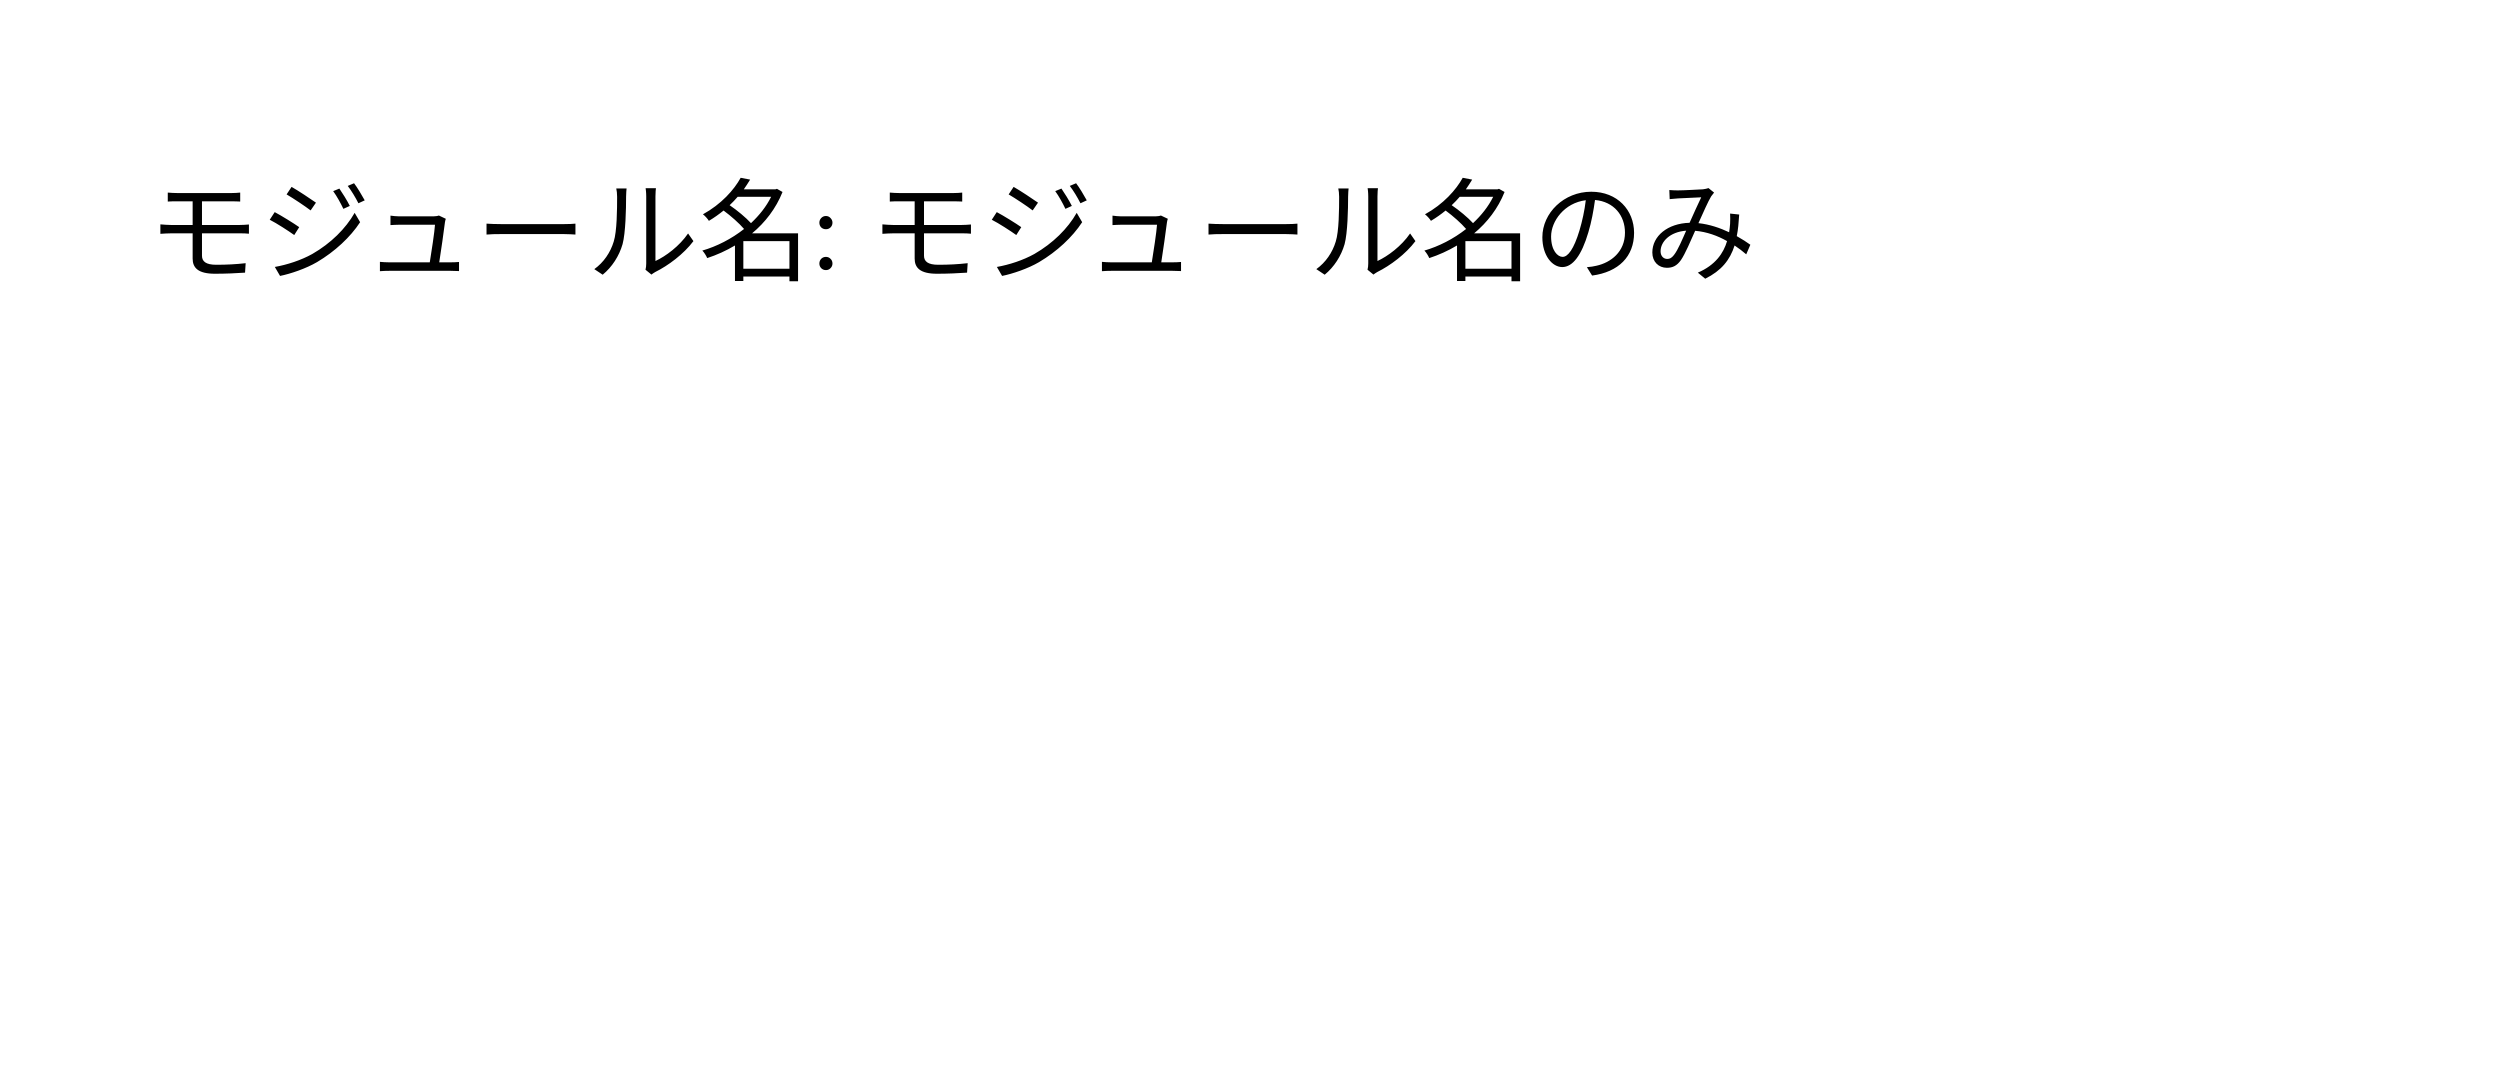
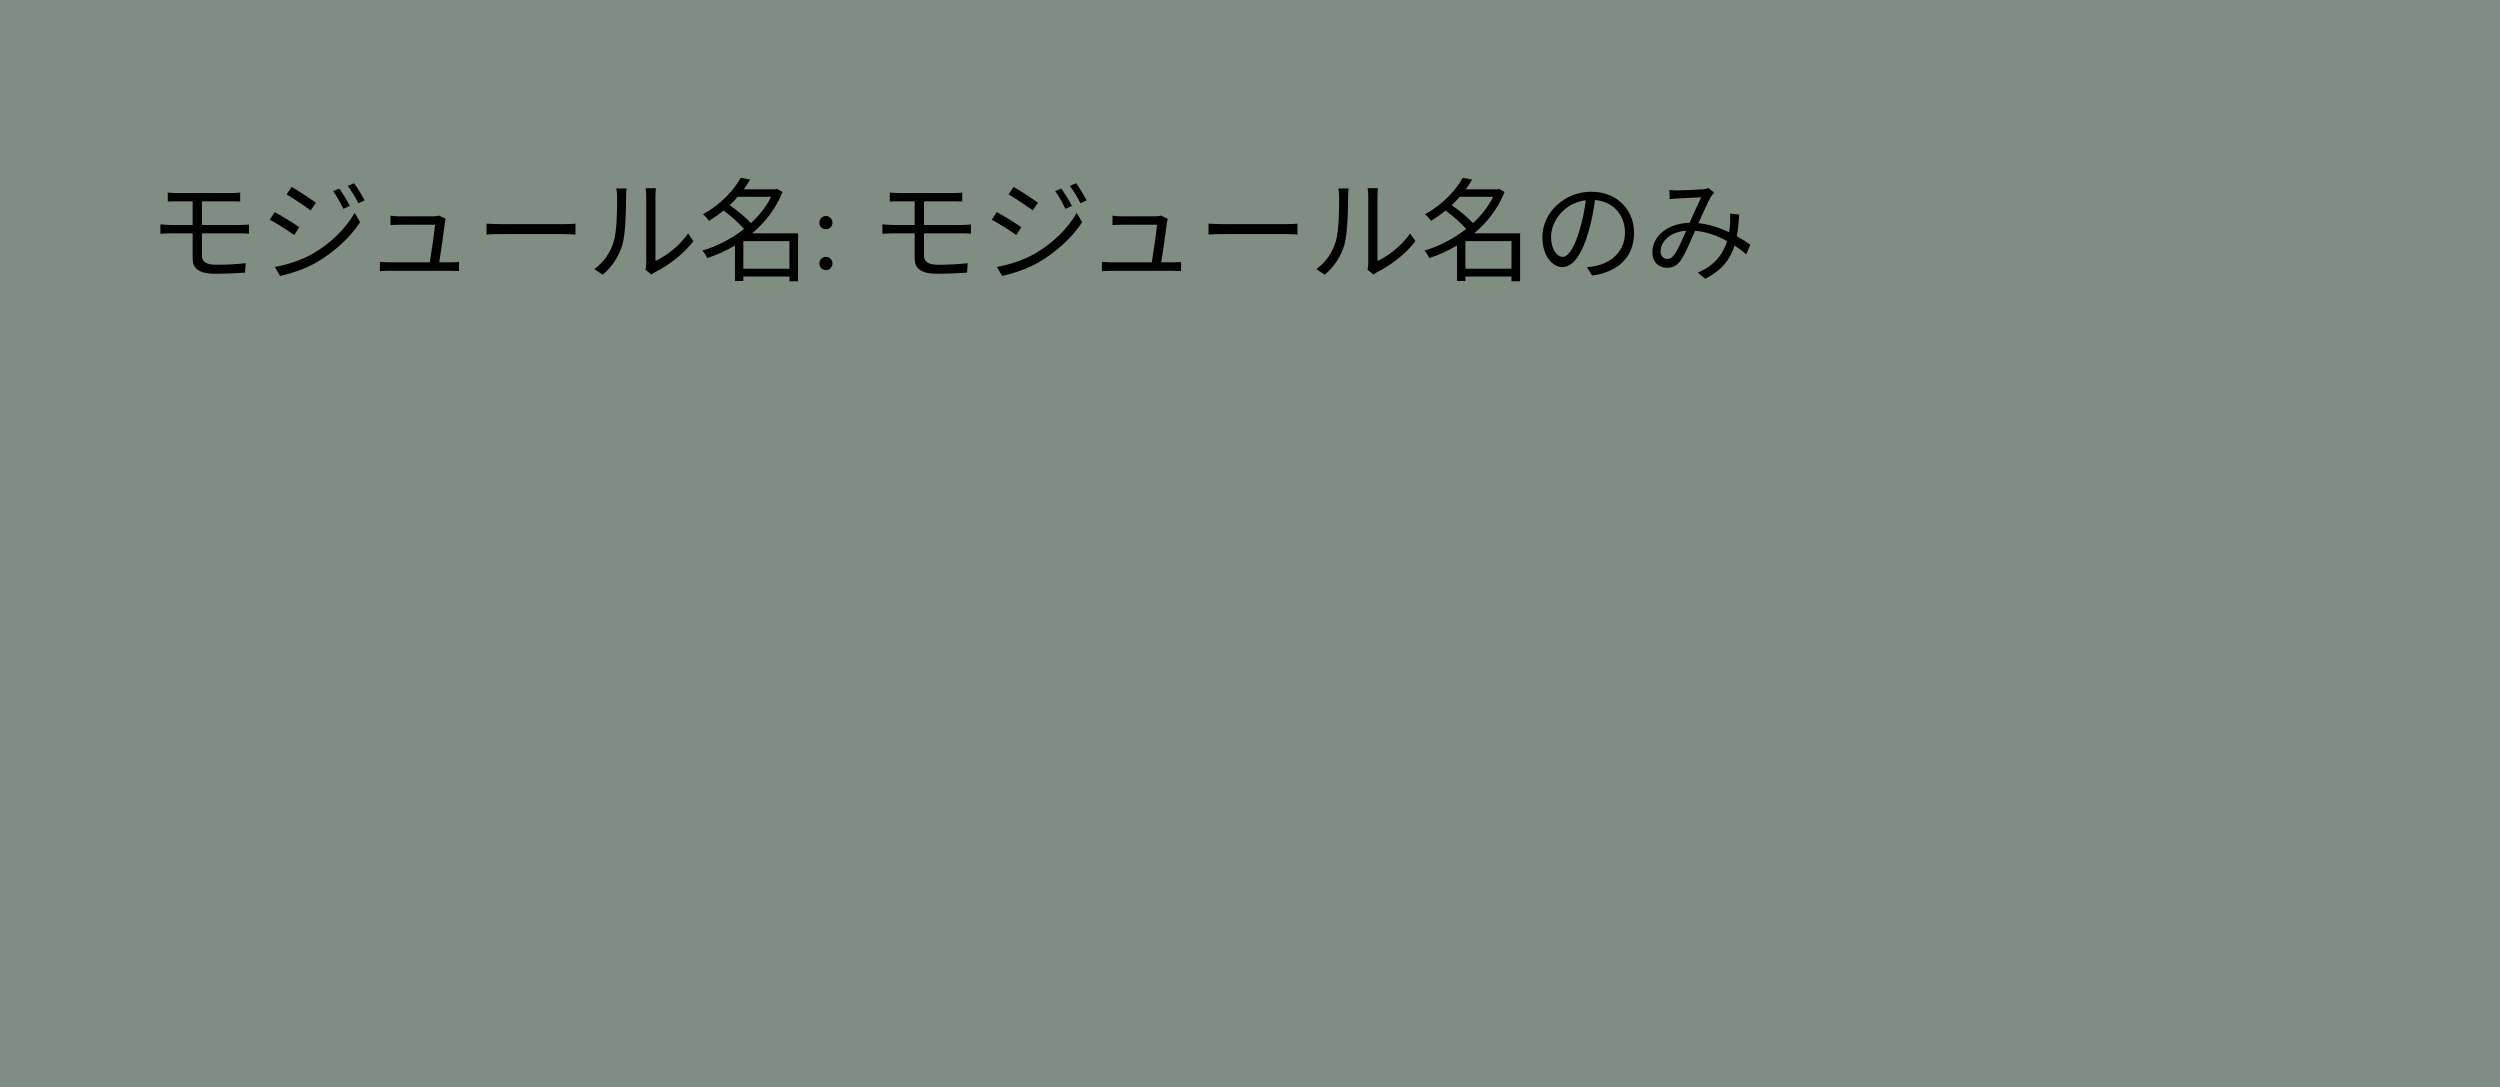
<svg xmlns="http://www.w3.org/2000/svg" width="322" height="140" style="background-color: #808d81">
+   <rect x="0" y="0" width="322" height="140" fill="#808d81" stroke="#808d81" />
  <text x="19" y="30" text-anchor="start" dominant-baseline="middle" font-size="120%" rotate="0">モジュール名: モジュール名のみ</text>
</svg>
